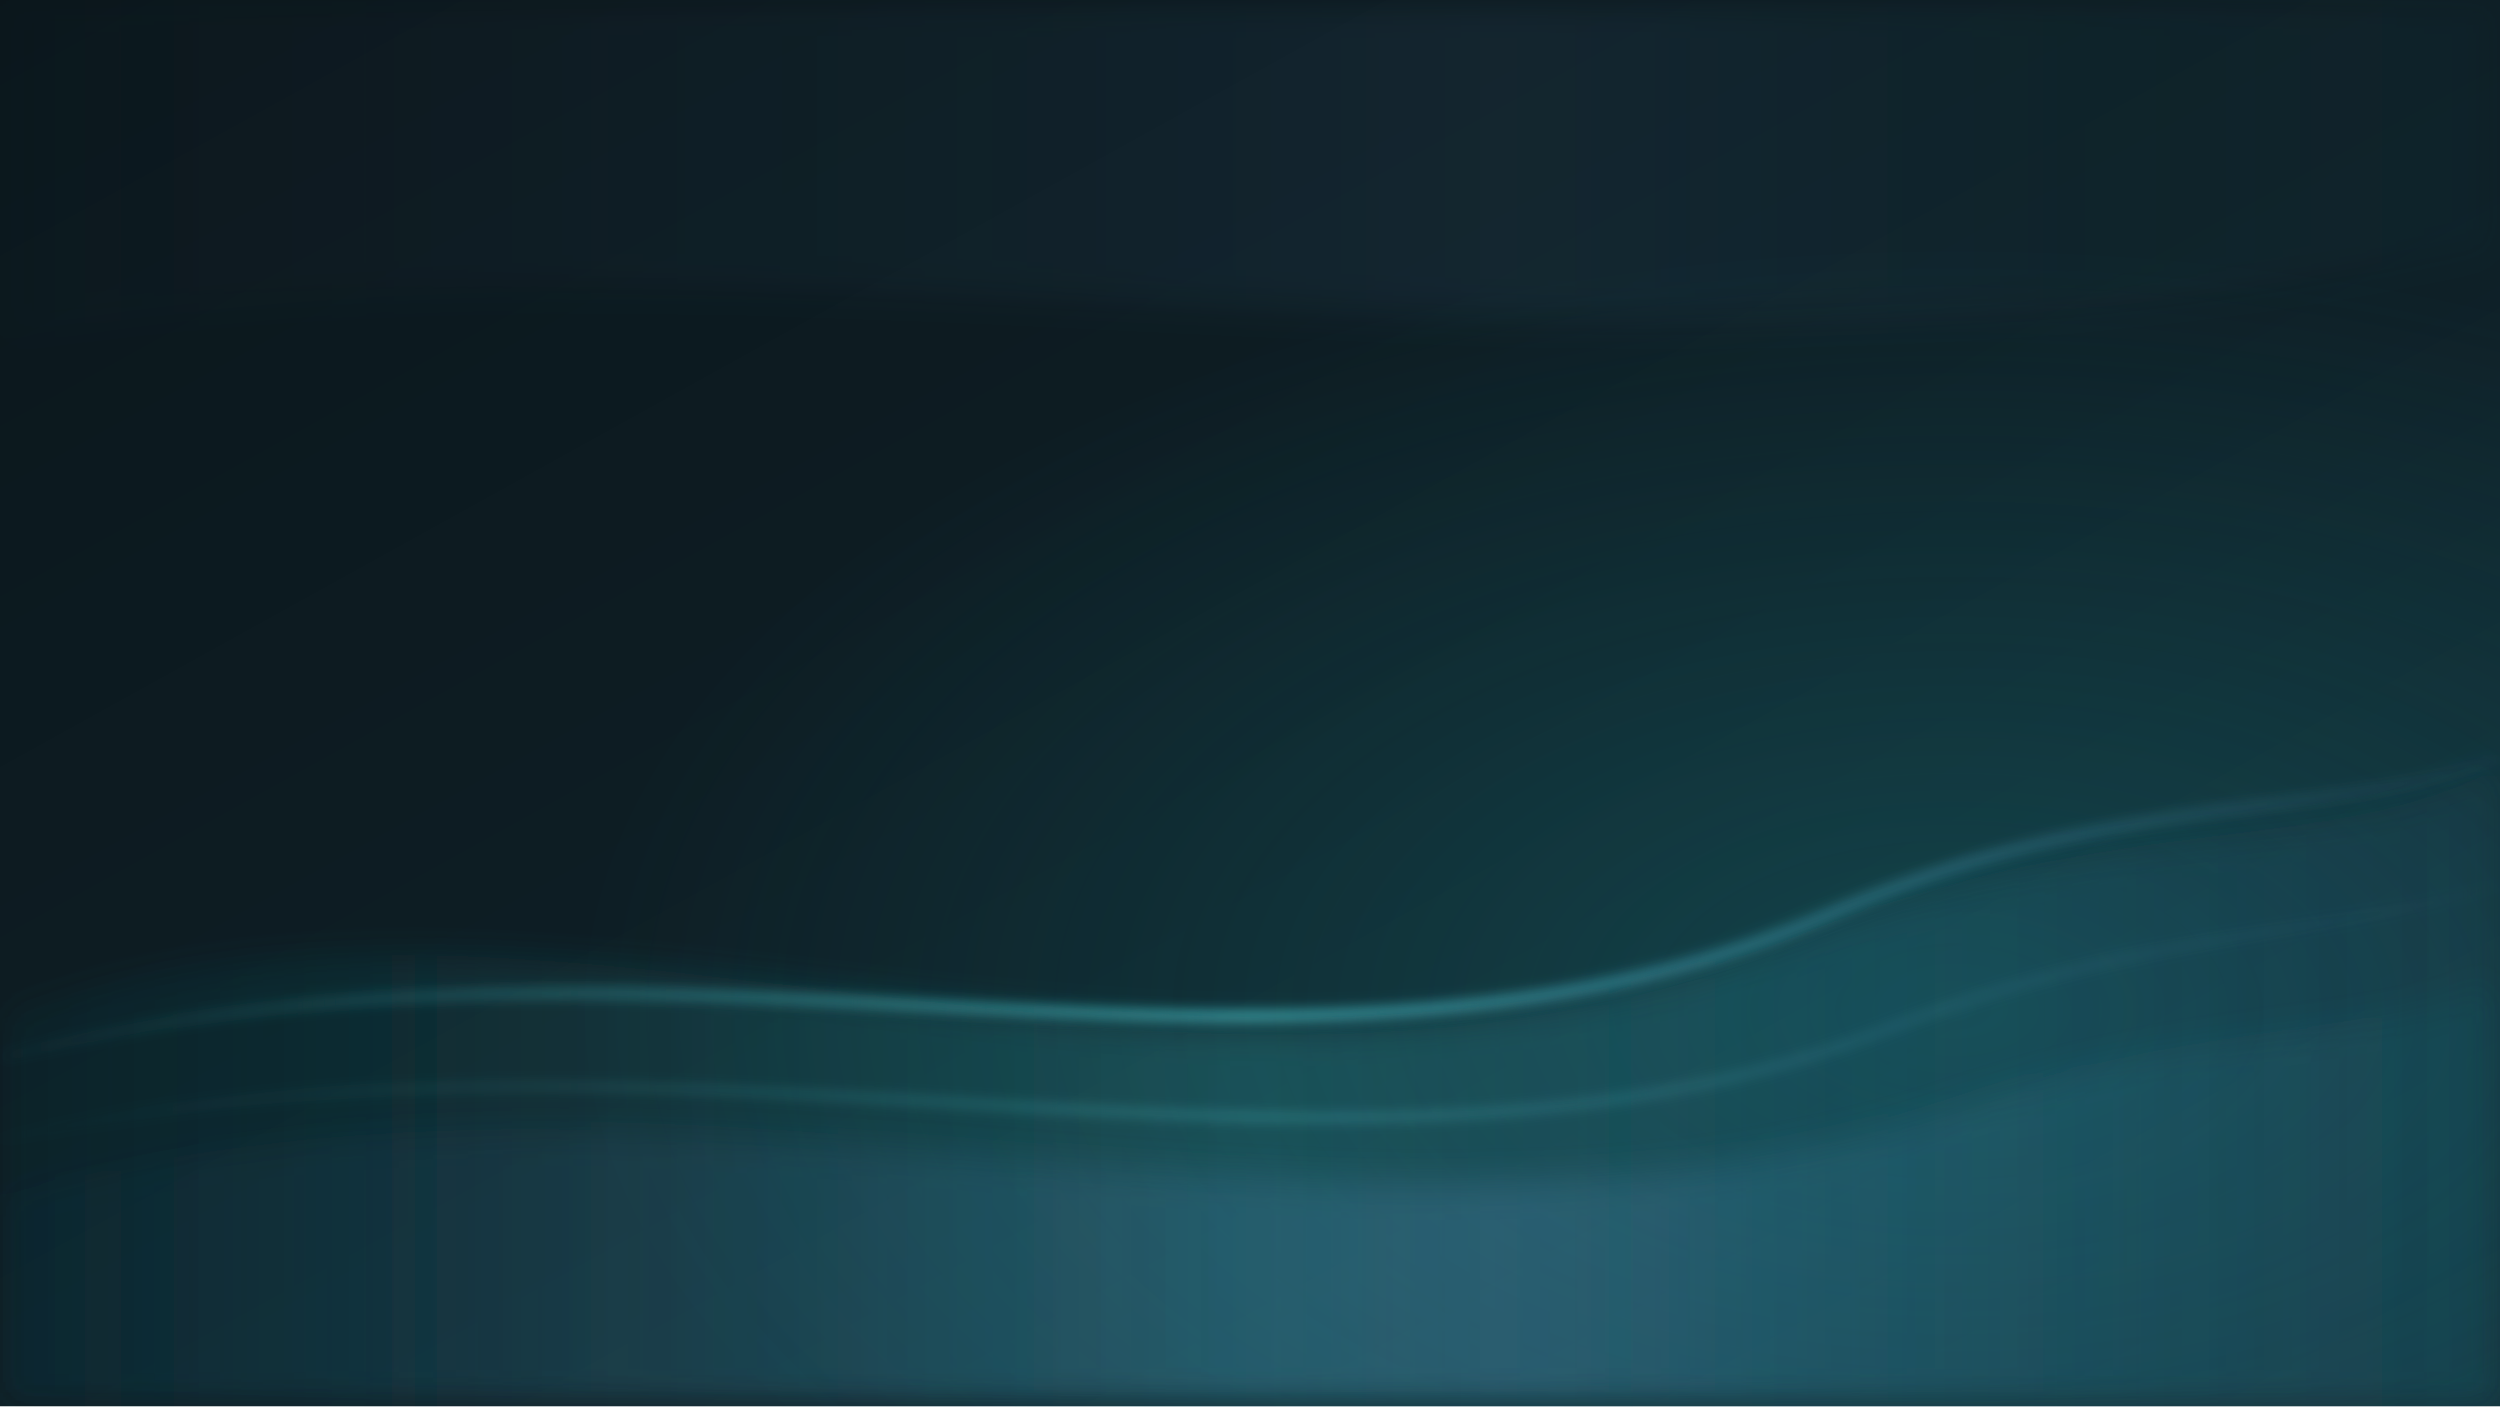
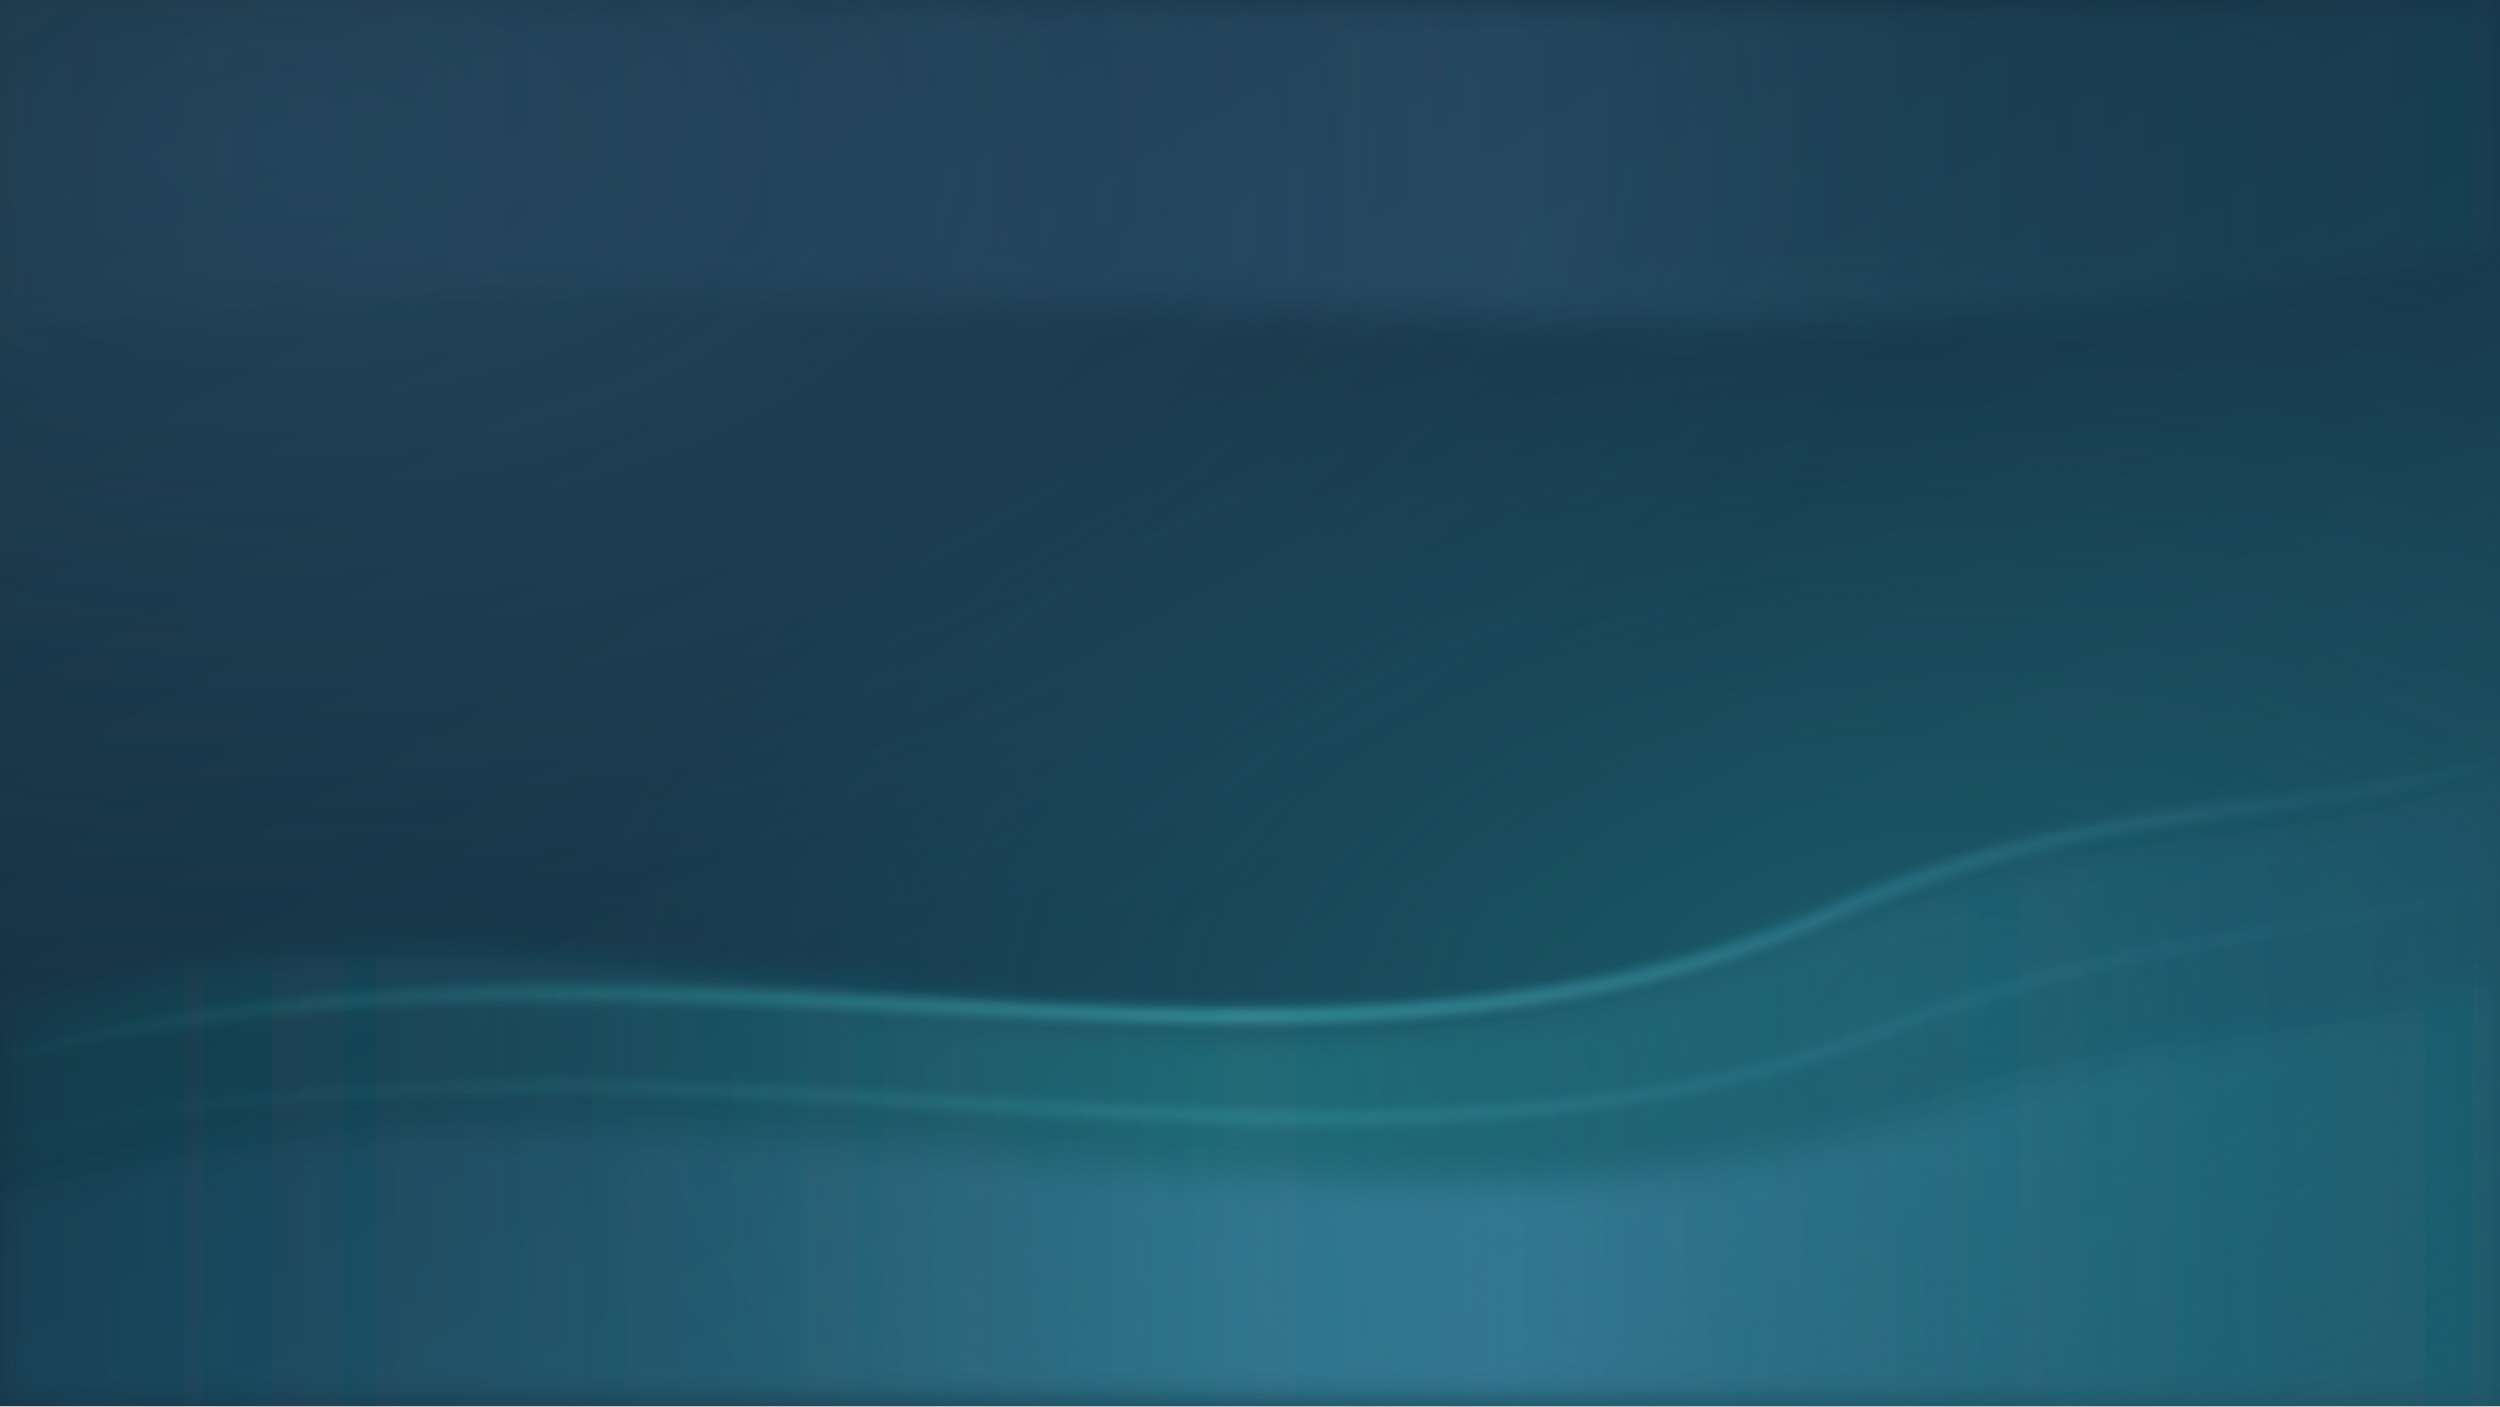
<svg xmlns="http://www.w3.org/2000/svg" viewBox="0 0 1920 1080" width="1920" height="1080">
  <defs>
    <linearGradient id="bg" x1="0" y1="0" x2="1" y2="1">
-       <stop offset="0" stop-color="#0B161B" />
-       <stop offset="0.55" stop-color="#0E1F26" />
-       <stop offset="1" stop-color="#122B34" />
+       <stop offset="0" stop-color="#122834" />
+       <stop offset="0.5" stop-color="#17374A" />
+       <stop offset="1" stop-color="#1C4A5C" />
    </linearGradient>
    <linearGradient id="band1" x1="0" y1="0" x2="1" y2="0">
-       <stop offset="0" stop-color="#1B8A90" stop-opacity="0.05" />
-       <stop offset="0.5" stop-color="#2FA3A9" stop-opacity="0.28" />
-       <stop offset="1" stop-color="#2B5D86" stop-opacity="0.10" />
+       <stop offset="0" stop-color="#1B8A90" stop-opacity="0.08" />
+       <stop offset="0.5" stop-color="#2FA3A9" stop-opacity="0.36" />
+       <stop offset="1" stop-color="#2B5D86" stop-opacity="0.14" />
    </linearGradient>
    <linearGradient id="band2" x1="0" y1="0" x2="1" y2="0">
-       <stop offset="0" stop-color="#2B5D86" stop-opacity="0.05" />
-       <stop offset="0.6" stop-color="#5F9CCF" stop-opacity="0.22" />
-       <stop offset="1" stop-color="#1B8A90" stop-opacity="0.08" />
+       <stop offset="0" stop-color="#2B5D86" stop-opacity="0.10" />
+       <stop offset="0.6" stop-color="#5F9CCF" stop-opacity="0.32" />
+       <stop offset="1" stop-color="#1B8A90" stop-opacity="0.12" />
    </linearGradient>
    <linearGradient id="ribbon" x1="0" y1="0" x2="1" y2="0">
      <stop offset="0" stop-color="#2FA3A9" stop-opacity="0" />
      <stop offset="0.5" stop-color="#4FC7CD" stop-opacity="0.9" />
      <stop offset="1" stop-color="#5F9CCF" stop-opacity="0" />
    </linearGradient>
    <radialGradient id="glow" cx="0.78" cy="0.72" r="0.55">
-       <stop offset="0" stop-color="#1B8A90" stop-opacity="0.32" />
+       <stop offset="0" stop-color="#1B8A90" stop-opacity="0.36" />
      <stop offset="1" stop-color="#1B8A90" stop-opacity="0" />
+     </radialGradient>
+     <radialGradient id="washBlue" cx="0.12" cy="0.1" r="0.65">
+       <stop offset="0" stop-color="#5F9CCF" stop-opacity="0.20" />
+       <stop offset="1" stop-color="#5F9CCF" stop-opacity="0" />
    </radialGradient>
    <filter id="soft" x="-20%" y="-20%" width="140%" height="140%">
      <feGaussianBlur stdDeviation="14" />
    </filter>
    <filter id="soft2" x="-20%" y="-20%" width="140%" height="140%">
      <feGaussianBlur stdDeviation="5" />
    </filter>
  </defs>
  <rect width="1920" height="1080" fill="url(#bg)" />
+   <rect width="1920" height="1080" fill="url(#washBlue)" />
  <rect width="1920" height="1080" fill="url(#glow)" />
-   <path d="M0,260 C620,150 1260,330 1920,190 L1920,0 L0,0 Z" fill="url(#band2)" opacity="0.35" filter="url(#soft)" />
+   <path d="M0,260 C620,150 1260,330 1920,190 L1920,0 L0,0 Z" fill="url(#band2)" opacity="0.5" filter="url(#soft)" />
  <path d="M0,780 C420,630 900,910 1380,720 C1630,620 1790,660 1920,590 L1920,1080 L0,1080 Z" fill="url(#band1)" filter="url(#soft)" />
  <path d="M0,920 C520,770 1040,1010 1500,850 C1700,780 1830,800 1920,750 L1920,1080 L0,1080 Z" fill="url(#band2)" filter="url(#soft)" />
  <path d="M-60,830 C480,660 980,890 1410,700 C1660,592 1830,640 1980,555" fill="none" stroke="url(#ribbon)" stroke-width="6" filter="url(#soft2)" />
-   <path d="M-60,890 C500,740 1020,960 1450,790 C1690,698 1840,724 1980,655" fill="none" stroke="url(#ribbon)" stroke-width="3" opacity="0.7" filter="url(#soft2)" />
+   <path d="M-60,890 C500,740 1020,960 1450,790 C1690,698 1840,724 1980,655" fill="none" stroke="url(#ribbon)" stroke-width="3" opacity="0.75" filter="url(#soft2)" />
</svg>
